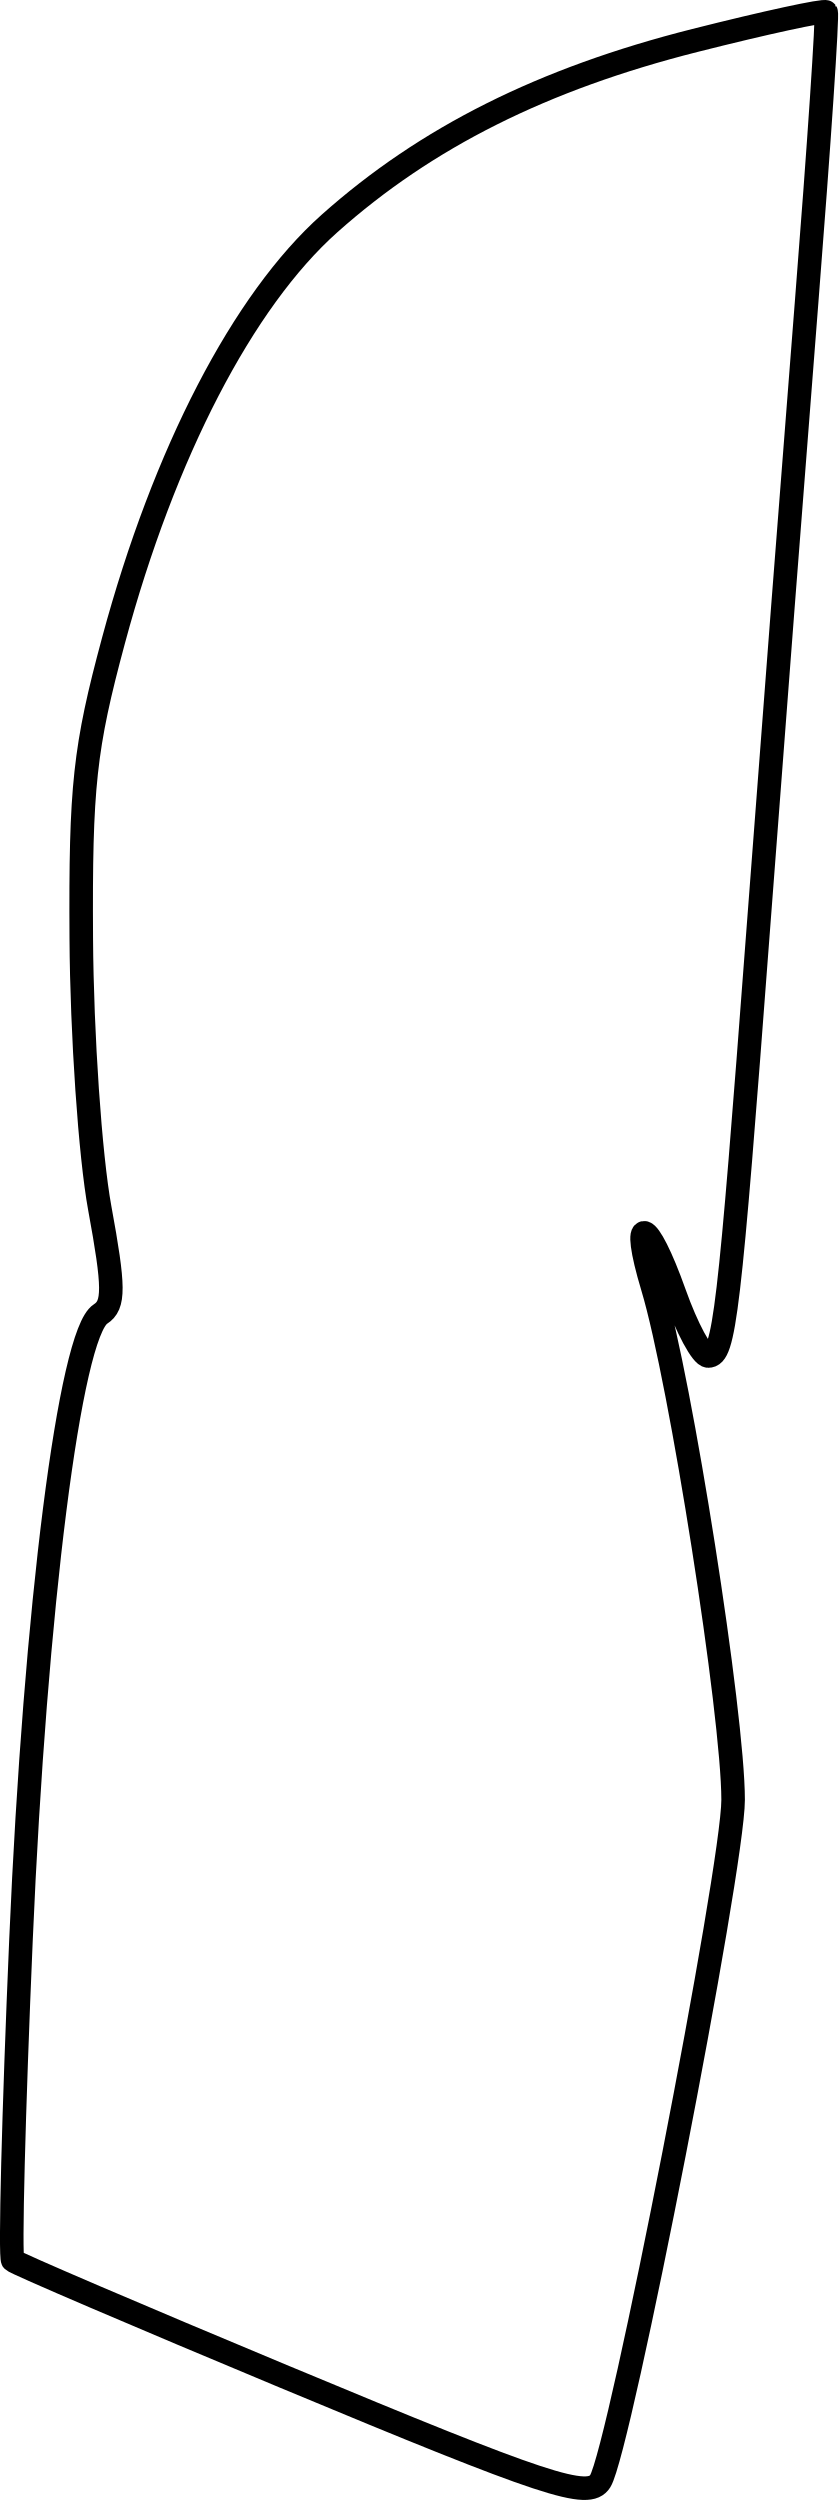
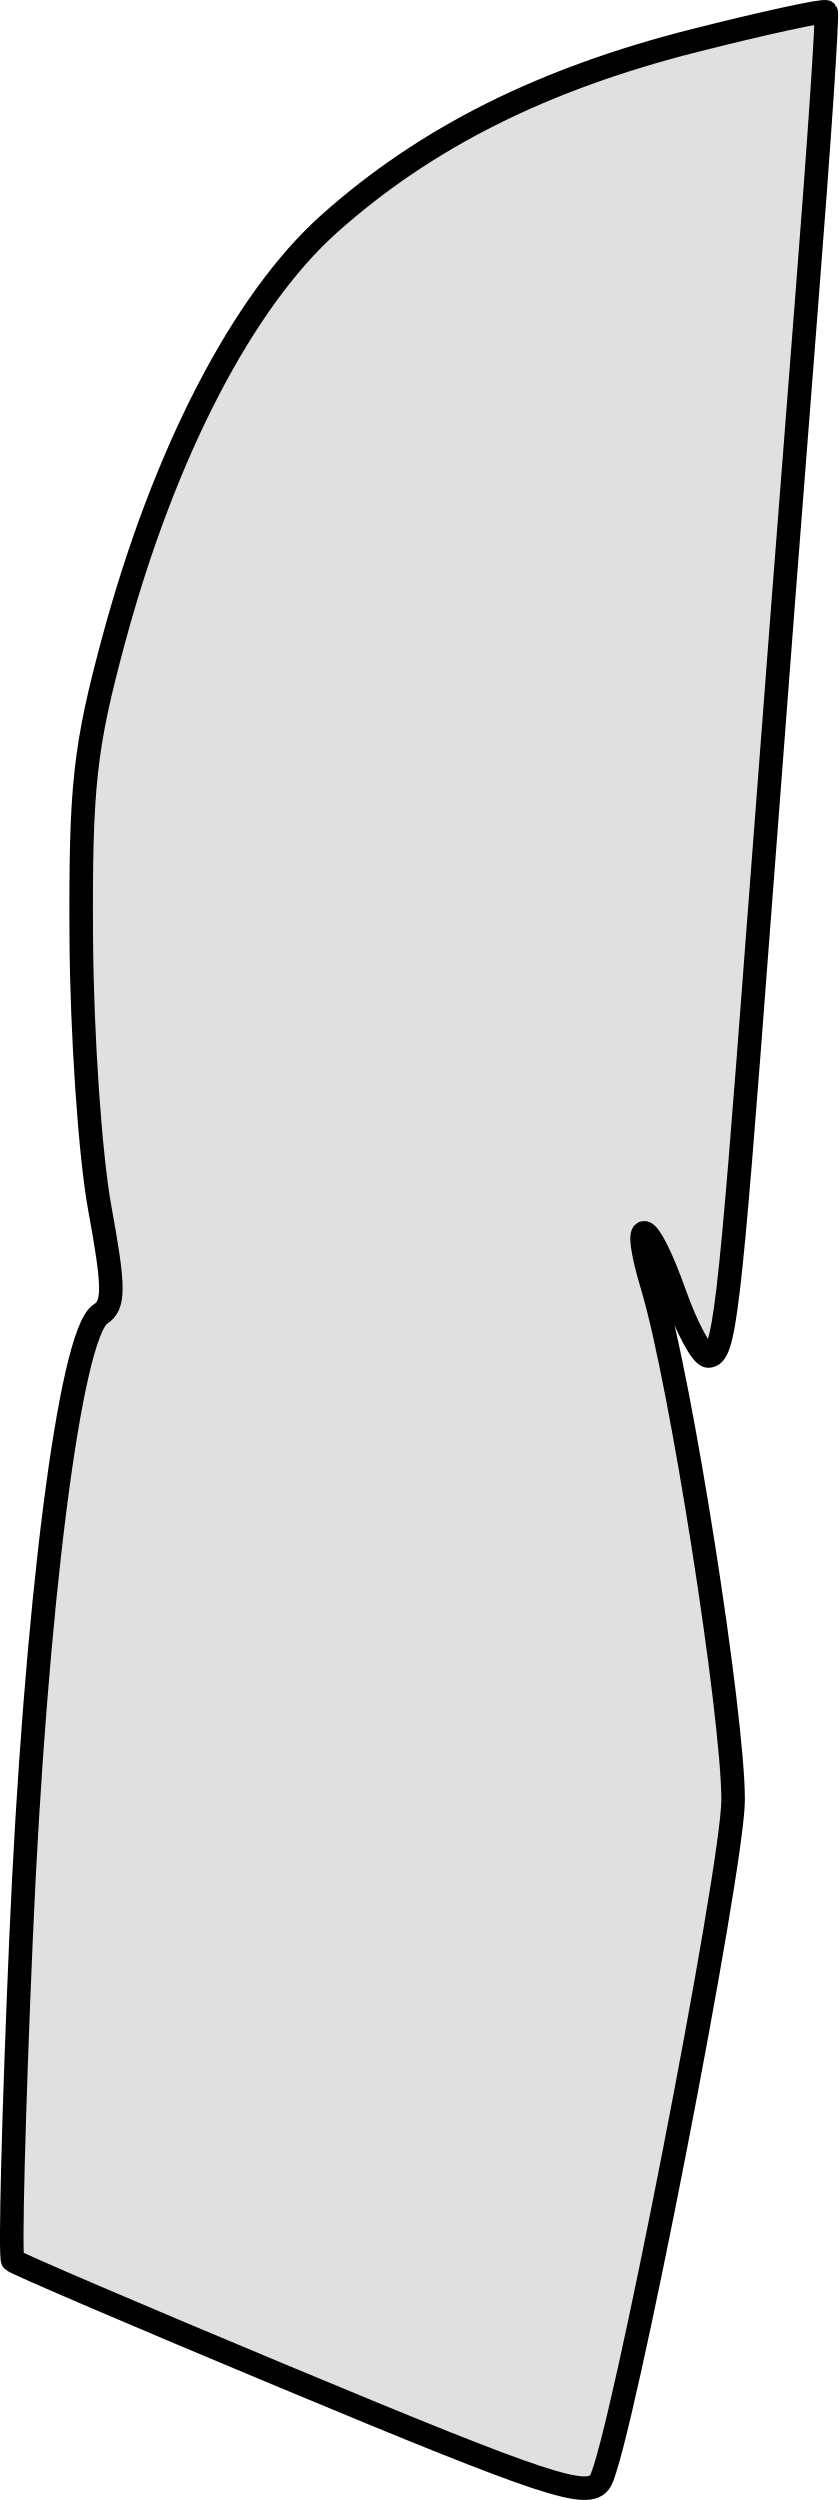
<svg xmlns="http://www.w3.org/2000/svg" width="30.463mm" height="90.869mm" viewBox="0 0 30.463 90.869" version="1.1" id="svg1" xml:space="preserve">
  <defs id="defs1" />
-   <path style="fill:#00ffff;fill-opacity:0;stroke:#000000;stroke-width:0.856;stroke-dasharray:none" d="m 10.368,86.403 c -5.341,-2.227 -9.797,-4.136 -9.904,-4.243 -0.107,-0.107 0.028,-5.354 0.299,-11.662 0.517,-12.042 1.785,-22.026 2.888,-22.735 0.51,-0.328 0.506,-0.957 -0.025,-3.851 -0.349,-1.903 -0.651,-6.314 -0.672,-9.803 -0.033,-5.529 0.118,-6.921 1.175,-10.842 1.834,-6.803 4.703,-12.34 7.847,-15.143 3.513,-3.131 7.756,-5.256 13.286,-6.654 2.558,-0.647 4.703,-1.112 4.765,-1.034 0.063,0.078 -0.257,4.832 -0.71,10.564 -0.453,5.732 -1.247,16.029 -1.764,22.882 -1.052,13.951 -1.223,15.406 -1.813,15.406 -0.228,0 -0.776,-1.02 -1.219,-2.266 -1.001,-2.818 -1.63,-2.999 -0.797,-0.229 1.017,3.38 2.923,15.525 2.923,18.627 0,2.474 -4.123,23.618 -4.828,24.761 -0.424,0.688 -1.943,0.187 -11.452,-3.779 z" id="upperArmLeftBack" />
+   <path style="fill:#E0E0E0;fill-opacity:1;stroke:#000000;stroke-width:0.856;stroke-dasharray:none" d="m 10.368,86.403 c -5.341,-2.227 -9.797,-4.136 -9.904,-4.243 -0.107,-0.107 0.028,-5.354 0.299,-11.662 0.517,-12.042 1.785,-22.026 2.888,-22.735 0.51,-0.328 0.506,-0.957 -0.025,-3.851 -0.349,-1.903 -0.651,-6.314 -0.672,-9.803 -0.033,-5.529 0.118,-6.921 1.175,-10.842 1.834,-6.803 4.703,-12.34 7.847,-15.143 3.513,-3.131 7.756,-5.256 13.286,-6.654 2.558,-0.647 4.703,-1.112 4.765,-1.034 0.063,0.078 -0.257,4.832 -0.71,10.564 -0.453,5.732 -1.247,16.029 -1.764,22.882 -1.052,13.951 -1.223,15.406 -1.813,15.406 -0.228,0 -0.776,-1.02 -1.219,-2.266 -1.001,-2.818 -1.63,-2.999 -0.797,-0.229 1.017,3.38 2.923,15.525 2.923,18.627 0,2.474 -4.123,23.618 -4.828,24.761 -0.424,0.688 -1.943,0.187 -11.452,-3.779 z" id="upperArmLeftBack" />
</svg>
